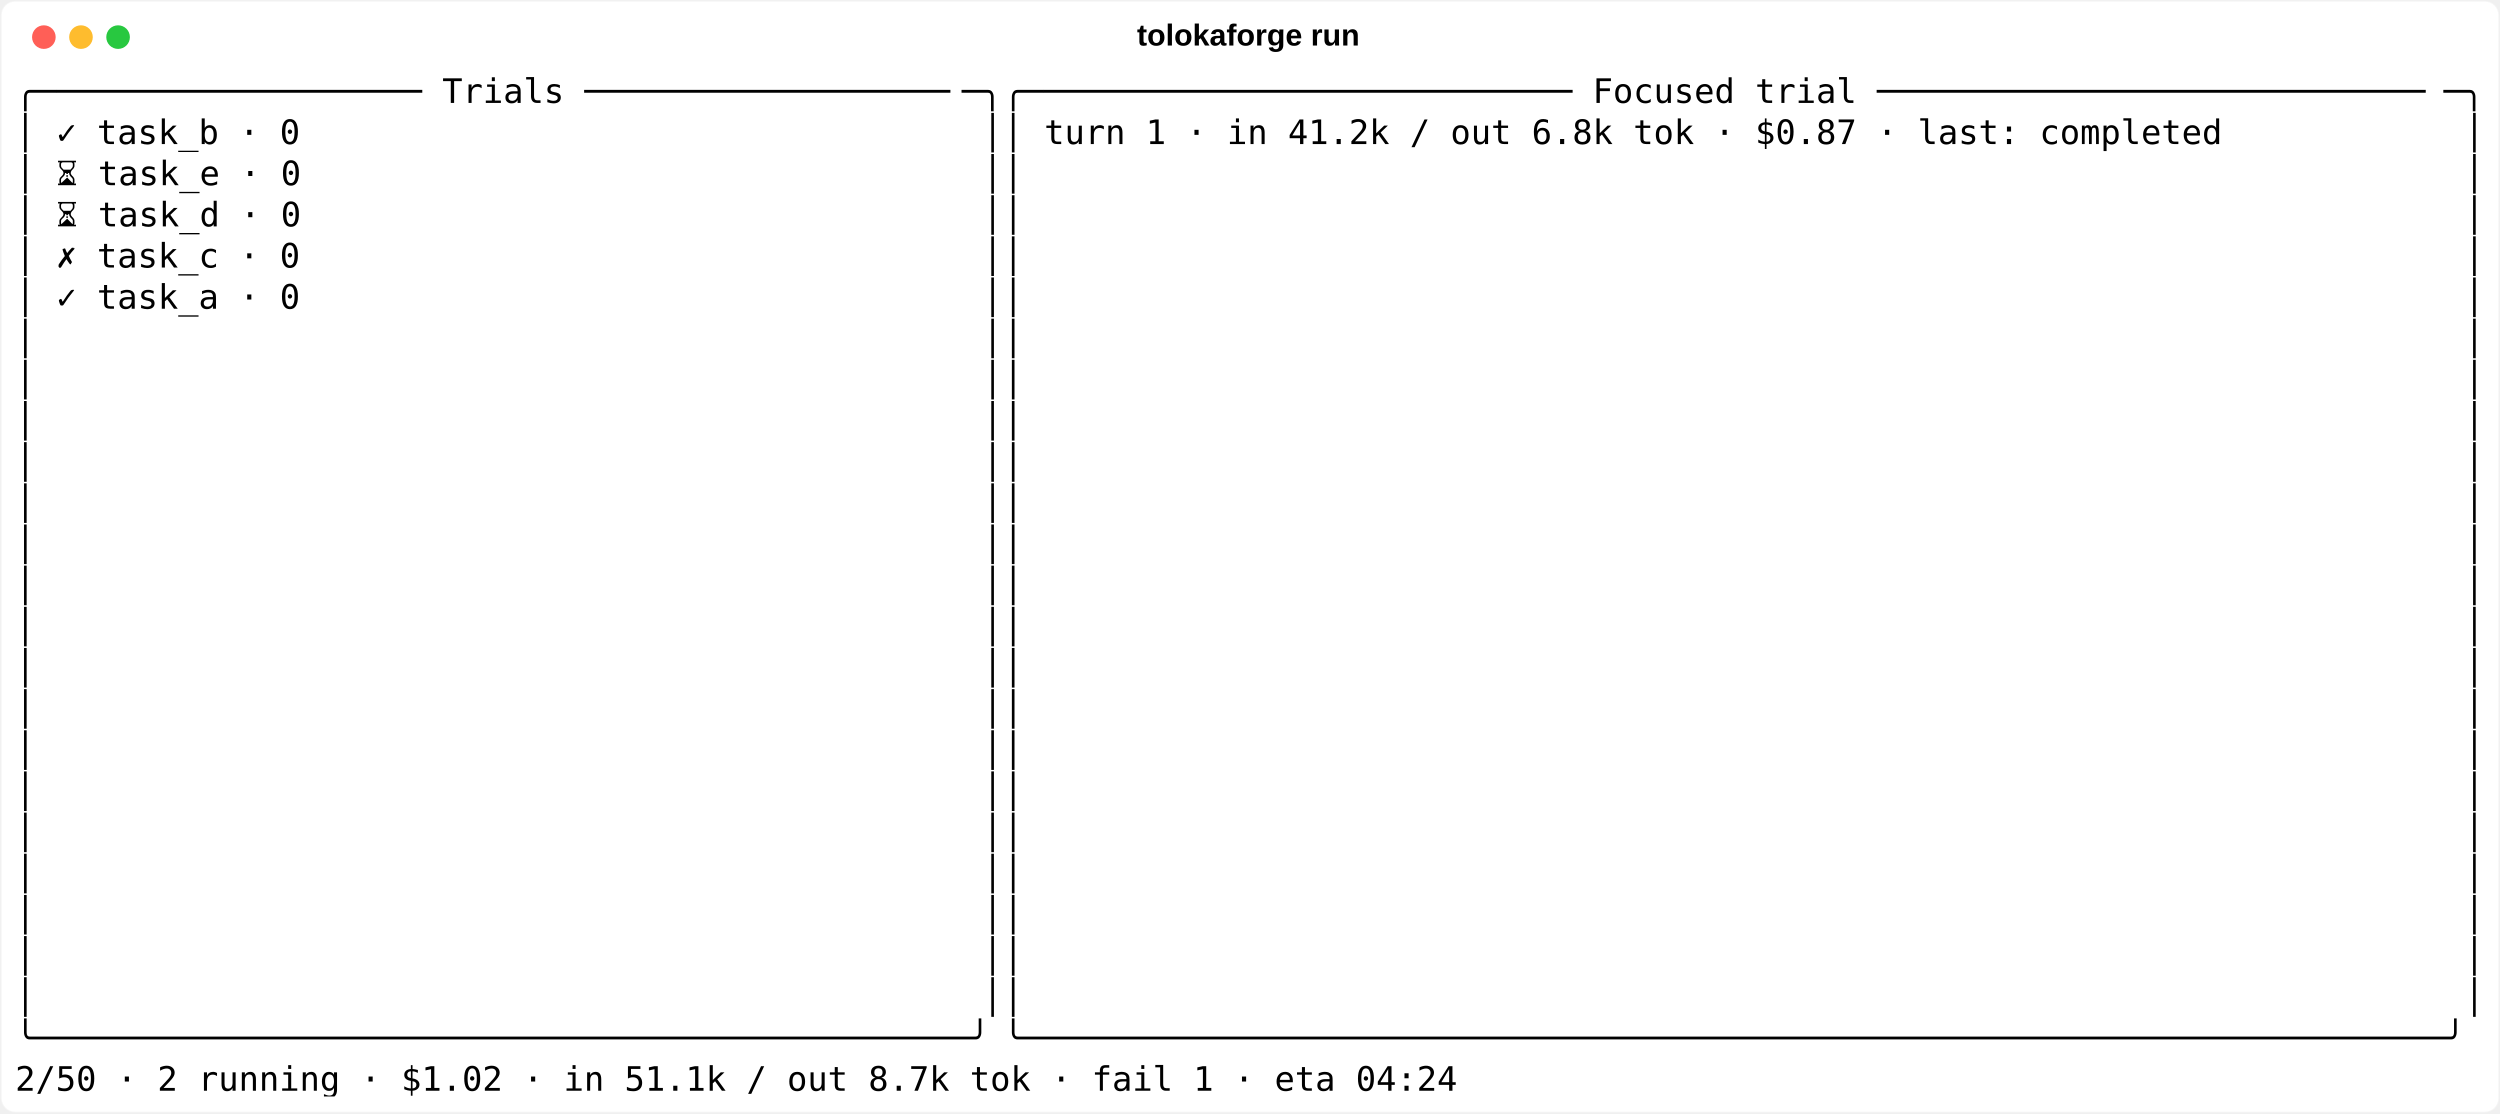
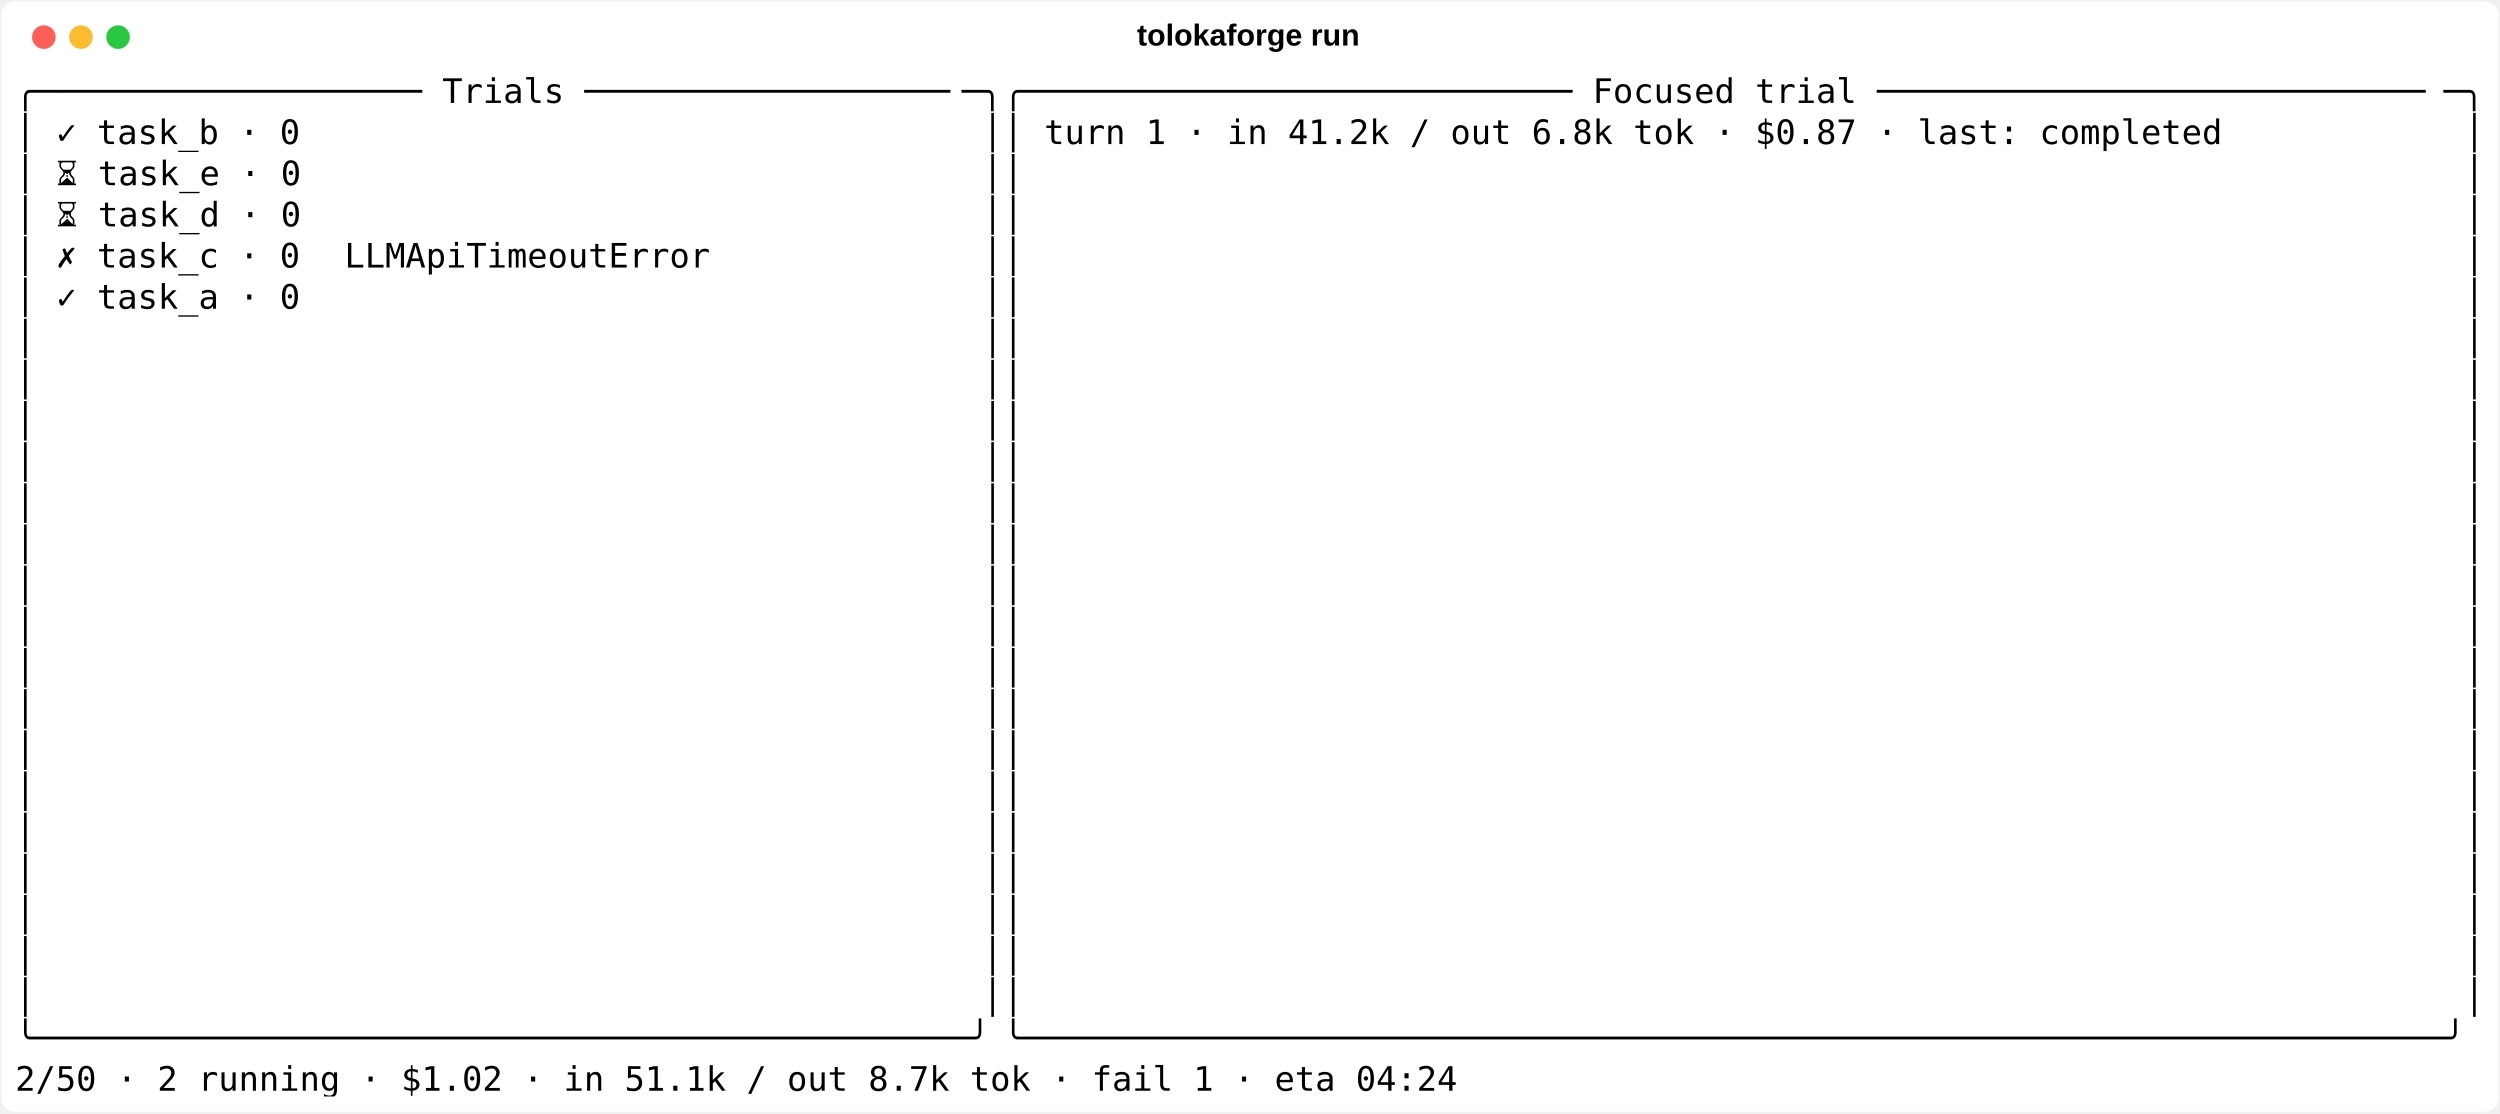
<svg xmlns="http://www.w3.org/2000/svg" class="rich-terminal" viewBox="0 0 1482 660.0">
  <style>

    @font-face {
        font-family: "Fira Code";
        src: local("FiraCode-Regular"),
                url("https://cdnjs.cloudflare.com/ajax/libs/firacode/6.2.0/woff2/FiraCode-Regular.woff2") format("woff2"),
                url("https://cdnjs.cloudflare.com/ajax/libs/firacode/6.2.0/woff/FiraCode-Regular.woff") format("woff");
        font-style: normal;
        font-weight: 400;
    }
    @font-face {
        font-family: "Fira Code";
        src: local("FiraCode-Bold"),
                url("https://cdnjs.cloudflare.com/ajax/libs/firacode/6.2.0/woff2/FiraCode-Bold.woff2") format("woff2"),
                url("https://cdnjs.cloudflare.com/ajax/libs/firacode/6.2.0/woff/FiraCode-Bold.woff") format("woff");
        font-style: bold;
        font-weight: 700;
    }

    .tolokaforge-run-display-matrix {
        font-family: Fira Code, monospace;
        font-size: 20px;
        line-height: 24.4px;
        font-variant-east-asian: full-width;
    }

    .tolokaforge-run-display-title {
        font-size: 18px;
        font-weight: bold;
        font-family: arial;
    }

    .tolokaforge-run-display-r1 { fill: #000000 }
    </style>
  <defs>
    <clipPath id="tolokaforge-run-display-clip-terminal">
      <rect x="0" y="0" width="1463.0" height="609.0" />
    </clipPath>
    <clipPath id="tolokaforge-run-display-line-0">
      <rect x="0" y="1.5" width="1464" height="24.65" />
    </clipPath>
    <clipPath id="tolokaforge-run-display-line-1">
      <rect x="0" y="25.9" width="1464" height="24.65" />
    </clipPath>
    <clipPath id="tolokaforge-run-display-line-2">
      <rect x="0" y="50.3" width="1464" height="24.65" />
    </clipPath>
    <clipPath id="tolokaforge-run-display-line-3">
      <rect x="0" y="74.7" width="1464" height="24.65" />
    </clipPath>
    <clipPath id="tolokaforge-run-display-line-4">
      <rect x="0" y="99.1" width="1464" height="24.65" />
    </clipPath>
    <clipPath id="tolokaforge-run-display-line-5">
      <rect x="0" y="123.5" width="1464" height="24.65" />
    </clipPath>
    <clipPath id="tolokaforge-run-display-line-6">
      <rect x="0" y="147.9" width="1464" height="24.65" />
    </clipPath>
    <clipPath id="tolokaforge-run-display-line-7">
      <rect x="0" y="172.3" width="1464" height="24.65" />
    </clipPath>
    <clipPath id="tolokaforge-run-display-line-8">
      <rect x="0" y="196.7" width="1464" height="24.65" />
    </clipPath>
    <clipPath id="tolokaforge-run-display-line-9">
      <rect x="0" y="221.1" width="1464" height="24.65" />
    </clipPath>
    <clipPath id="tolokaforge-run-display-line-10">
      <rect x="0" y="245.5" width="1464" height="24.65" />
    </clipPath>
    <clipPath id="tolokaforge-run-display-line-11">
      <rect x="0" y="269.9" width="1464" height="24.65" />
    </clipPath>
    <clipPath id="tolokaforge-run-display-line-12">
      <rect x="0" y="294.3" width="1464" height="24.65" />
    </clipPath>
    <clipPath id="tolokaforge-run-display-line-13">
      <rect x="0" y="318.7" width="1464" height="24.65" />
    </clipPath>
    <clipPath id="tolokaforge-run-display-line-14">
      <rect x="0" y="343.1" width="1464" height="24.65" />
    </clipPath>
    <clipPath id="tolokaforge-run-display-line-15">
      <rect x="0" y="367.5" width="1464" height="24.65" />
    </clipPath>
    <clipPath id="tolokaforge-run-display-line-16">
      <rect x="0" y="391.9" width="1464" height="24.65" />
    </clipPath>
    <clipPath id="tolokaforge-run-display-line-17">
      <rect x="0" y="416.3" width="1464" height="24.65" />
    </clipPath>
    <clipPath id="tolokaforge-run-display-line-18">
      <rect x="0" y="440.7" width="1464" height="24.65" />
    </clipPath>
    <clipPath id="tolokaforge-run-display-line-19">
      <rect x="0" y="465.1" width="1464" height="24.65" />
    </clipPath>
    <clipPath id="tolokaforge-run-display-line-20">
      <rect x="0" y="489.5" width="1464" height="24.65" />
    </clipPath>
    <clipPath id="tolokaforge-run-display-line-21">
      <rect x="0" y="513.9" width="1464" height="24.65" />
    </clipPath>
    <clipPath id="tolokaforge-run-display-line-22">
      <rect x="0" y="538.3" width="1464" height="24.65" />
    </clipPath>
    <clipPath id="tolokaforge-run-display-line-23">
      <rect x="0" y="562.7" width="1464" height="24.65" />
    </clipPath>
  </defs>
  <rect fill="#ffffff" stroke="rgba(255,255,255,0.35)" stroke-width="1" x="1" y="1" width="1480" height="658" rx="8" />
  <text class="tolokaforge-run-display-title" fill="#000000" text-anchor="middle" x="740" y="27">tolokaforge run</text>
  <g transform="translate(26,22)">
    <circle cx="0" cy="0" r="7" fill="#ff5f57" />
    <circle cx="22" cy="0" r="7" fill="#febc2e" />
    <circle cx="44" cy="0" r="7" fill="#28c840" />
  </g>
  <g transform="translate(9, 41)" clip-path="url(#tolokaforge-run-display-clip-terminal)">
    <g class="tolokaforge-run-display-matrix">
      <text class="tolokaforge-run-display-r1" x="0" y="20" textLength="24.4" clip-path="url(#tolokaforge-run-display-line-0)">╭─</text>
      <text class="tolokaforge-run-display-r1" x="24.4" y="20" textLength="536.8" clip-path="url(#tolokaforge-run-display-line-0)">────────────────── Trials ──────────────────</text>
      <text class="tolokaforge-run-display-r1" x="561.2" y="20" textLength="24.4" clip-path="url(#tolokaforge-run-display-line-0)">─╮</text>
      <text class="tolokaforge-run-display-r1" x="585.6" y="20" textLength="24.4" clip-path="url(#tolokaforge-run-display-line-0)">╭─</text>
      <text class="tolokaforge-run-display-r1" x="610" y="20" textLength="829.6" clip-path="url(#tolokaforge-run-display-line-0)">────────────────────────── Focused trial ───────────────────────────</text>
      <text class="tolokaforge-run-display-r1" x="1439.6" y="20" textLength="24.4" clip-path="url(#tolokaforge-run-display-line-0)">─╮</text>
      <text class="tolokaforge-run-display-r1" x="1464" y="20" textLength="12.2" clip-path="url(#tolokaforge-run-display-line-0)">
</text>
      <text class="tolokaforge-run-display-r1" x="0" y="44.4" textLength="12.2" clip-path="url(#tolokaforge-run-display-line-1)">│</text>
      <text class="tolokaforge-run-display-r1" x="24.4" y="44.4" textLength="146.4" clip-path="url(#tolokaforge-run-display-line-1)">✓ task_b · 0</text>
      <text class="tolokaforge-run-display-r1" x="573.4" y="44.4" textLength="12.2" clip-path="url(#tolokaforge-run-display-line-1)">│</text>
      <text class="tolokaforge-run-display-r1" x="585.6" y="44.4" textLength="12.2" clip-path="url(#tolokaforge-run-display-line-1)">│</text>
      <text class="tolokaforge-run-display-r1" x="610" y="44.4" textLength="707.6" clip-path="url(#tolokaforge-run-display-line-1)">turn 1 · in 41.2k / out 6.8k tok · $0.87 · last: completed</text>
      <text class="tolokaforge-run-display-r1" x="1451.8" y="44.4" textLength="12.2" clip-path="url(#tolokaforge-run-display-line-1)">│</text>
      <text class="tolokaforge-run-display-r1" x="1464" y="44.4" textLength="12.2" clip-path="url(#tolokaforge-run-display-line-1)">
</text>
      <text class="tolokaforge-run-display-r1" x="0" y="68.8" textLength="12.2" clip-path="url(#tolokaforge-run-display-line-2)">│</text>
      <text class="tolokaforge-run-display-r1" x="24.4" y="68.8" textLength="146.4" clip-path="url(#tolokaforge-run-display-line-2)">⏳ task_e · 0</text>
      <text class="tolokaforge-run-display-r1" x="573.4" y="68.8" textLength="12.2" clip-path="url(#tolokaforge-run-display-line-2)">│</text>
      <text class="tolokaforge-run-display-r1" x="585.6" y="68.8" textLength="12.2" clip-path="url(#tolokaforge-run-display-line-2)">│</text>
      <text class="tolokaforge-run-display-r1" x="1451.8" y="68.8" textLength="12.2" clip-path="url(#tolokaforge-run-display-line-2)">│</text>
      <text class="tolokaforge-run-display-r1" x="1464" y="68.8" textLength="12.2" clip-path="url(#tolokaforge-run-display-line-2)">
</text>
      <text class="tolokaforge-run-display-r1" x="0" y="93.2" textLength="12.2" clip-path="url(#tolokaforge-run-display-line-3)">│</text>
      <text class="tolokaforge-run-display-r1" x="24.4" y="93.2" textLength="146.4" clip-path="url(#tolokaforge-run-display-line-3)">⏳ task_d · 0</text>
      <text class="tolokaforge-run-display-r1" x="573.4" y="93.2" textLength="12.2" clip-path="url(#tolokaforge-run-display-line-3)">│</text>
      <text class="tolokaforge-run-display-r1" x="585.6" y="93.2" textLength="12.2" clip-path="url(#tolokaforge-run-display-line-3)">│</text>
      <text class="tolokaforge-run-display-r1" x="1451.8" y="93.2" textLength="12.2" clip-path="url(#tolokaforge-run-display-line-3)">│</text>
      <text class="tolokaforge-run-display-r1" x="1464" y="93.2" textLength="12.2" clip-path="url(#tolokaforge-run-display-line-3)">
</text>
      <text class="tolokaforge-run-display-r1" x="0" y="117.6" textLength="12.2" clip-path="url(#tolokaforge-run-display-line-4)">│</text>
-       <text class="tolokaforge-run-display-r1" x="24.4" y="117.6" textLength="146.4" clip-path="url(#tolokaforge-run-display-line-4)">✗ task_c · 0</text>
+       <text class="tolokaforge-run-display-r1" x="24.4" y="117.6" textLength="170.8" clip-path="url(#tolokaforge-run-display-line-4)">✗ task_c · 0  </text>
+       <text class="tolokaforge-run-display-r1" x="195.2" y="117.6" textLength="219.6" clip-path="url(#tolokaforge-run-display-line-4)">LLMApiTimeoutError</text>
      <text class="tolokaforge-run-display-r1" x="573.4" y="117.6" textLength="12.2" clip-path="url(#tolokaforge-run-display-line-4)">│</text>
      <text class="tolokaforge-run-display-r1" x="585.6" y="117.6" textLength="12.2" clip-path="url(#tolokaforge-run-display-line-4)">│</text>
      <text class="tolokaforge-run-display-r1" x="1451.8" y="117.6" textLength="12.2" clip-path="url(#tolokaforge-run-display-line-4)">│</text>
      <text class="tolokaforge-run-display-r1" x="1464" y="117.6" textLength="12.2" clip-path="url(#tolokaforge-run-display-line-4)">
</text>
      <text class="tolokaforge-run-display-r1" x="0" y="142" textLength="12.2" clip-path="url(#tolokaforge-run-display-line-5)">│</text>
      <text class="tolokaforge-run-display-r1" x="24.4" y="142" textLength="146.4" clip-path="url(#tolokaforge-run-display-line-5)">✓ task_a · 0</text>
      <text class="tolokaforge-run-display-r1" x="573.4" y="142" textLength="12.2" clip-path="url(#tolokaforge-run-display-line-5)">│</text>
      <text class="tolokaforge-run-display-r1" x="585.6" y="142" textLength="12.2" clip-path="url(#tolokaforge-run-display-line-5)">│</text>
      <text class="tolokaforge-run-display-r1" x="1451.8" y="142" textLength="12.2" clip-path="url(#tolokaforge-run-display-line-5)">│</text>
      <text class="tolokaforge-run-display-r1" x="1464" y="142" textLength="12.2" clip-path="url(#tolokaforge-run-display-line-5)">
</text>
      <text class="tolokaforge-run-display-r1" x="0" y="166.4" textLength="12.2" clip-path="url(#tolokaforge-run-display-line-6)">│</text>
      <text class="tolokaforge-run-display-r1" x="573.4" y="166.4" textLength="12.2" clip-path="url(#tolokaforge-run-display-line-6)">│</text>
      <text class="tolokaforge-run-display-r1" x="585.6" y="166.4" textLength="12.2" clip-path="url(#tolokaforge-run-display-line-6)">│</text>
      <text class="tolokaforge-run-display-r1" x="1451.8" y="166.4" textLength="12.2" clip-path="url(#tolokaforge-run-display-line-6)">│</text>
      <text class="tolokaforge-run-display-r1" x="1464" y="166.4" textLength="12.2" clip-path="url(#tolokaforge-run-display-line-6)">
</text>
      <text class="tolokaforge-run-display-r1" x="0" y="190.8" textLength="12.2" clip-path="url(#tolokaforge-run-display-line-7)">│</text>
      <text class="tolokaforge-run-display-r1" x="573.4" y="190.8" textLength="12.2" clip-path="url(#tolokaforge-run-display-line-7)">│</text>
      <text class="tolokaforge-run-display-r1" x="585.6" y="190.8" textLength="12.2" clip-path="url(#tolokaforge-run-display-line-7)">│</text>
      <text class="tolokaforge-run-display-r1" x="1451.8" y="190.8" textLength="12.2" clip-path="url(#tolokaforge-run-display-line-7)">│</text>
      <text class="tolokaforge-run-display-r1" x="1464" y="190.8" textLength="12.2" clip-path="url(#tolokaforge-run-display-line-7)">
</text>
      <text class="tolokaforge-run-display-r1" x="0" y="215.2" textLength="12.2" clip-path="url(#tolokaforge-run-display-line-8)">│</text>
      <text class="tolokaforge-run-display-r1" x="573.4" y="215.2" textLength="12.2" clip-path="url(#tolokaforge-run-display-line-8)">│</text>
      <text class="tolokaforge-run-display-r1" x="585.6" y="215.2" textLength="12.2" clip-path="url(#tolokaforge-run-display-line-8)">│</text>
      <text class="tolokaforge-run-display-r1" x="1451.8" y="215.2" textLength="12.2" clip-path="url(#tolokaforge-run-display-line-8)">│</text>
      <text class="tolokaforge-run-display-r1" x="1464" y="215.2" textLength="12.2" clip-path="url(#tolokaforge-run-display-line-8)">
</text>
      <text class="tolokaforge-run-display-r1" x="0" y="239.6" textLength="12.2" clip-path="url(#tolokaforge-run-display-line-9)">│</text>
      <text class="tolokaforge-run-display-r1" x="573.4" y="239.6" textLength="12.2" clip-path="url(#tolokaforge-run-display-line-9)">│</text>
      <text class="tolokaforge-run-display-r1" x="585.6" y="239.6" textLength="12.2" clip-path="url(#tolokaforge-run-display-line-9)">│</text>
      <text class="tolokaforge-run-display-r1" x="1451.8" y="239.6" textLength="12.2" clip-path="url(#tolokaforge-run-display-line-9)">│</text>
      <text class="tolokaforge-run-display-r1" x="1464" y="239.6" textLength="12.2" clip-path="url(#tolokaforge-run-display-line-9)">
</text>
      <text class="tolokaforge-run-display-r1" x="0" y="264" textLength="12.2" clip-path="url(#tolokaforge-run-display-line-10)">│</text>
      <text class="tolokaforge-run-display-r1" x="573.4" y="264" textLength="12.2" clip-path="url(#tolokaforge-run-display-line-10)">│</text>
      <text class="tolokaforge-run-display-r1" x="585.6" y="264" textLength="12.2" clip-path="url(#tolokaforge-run-display-line-10)">│</text>
      <text class="tolokaforge-run-display-r1" x="1451.8" y="264" textLength="12.2" clip-path="url(#tolokaforge-run-display-line-10)">│</text>
      <text class="tolokaforge-run-display-r1" x="1464" y="264" textLength="12.2" clip-path="url(#tolokaforge-run-display-line-10)">
</text>
      <text class="tolokaforge-run-display-r1" x="0" y="288.4" textLength="12.2" clip-path="url(#tolokaforge-run-display-line-11)">│</text>
      <text class="tolokaforge-run-display-r1" x="573.4" y="288.4" textLength="12.2" clip-path="url(#tolokaforge-run-display-line-11)">│</text>
      <text class="tolokaforge-run-display-r1" x="585.6" y="288.4" textLength="12.2" clip-path="url(#tolokaforge-run-display-line-11)">│</text>
      <text class="tolokaforge-run-display-r1" x="1451.8" y="288.4" textLength="12.2" clip-path="url(#tolokaforge-run-display-line-11)">│</text>
      <text class="tolokaforge-run-display-r1" x="1464" y="288.4" textLength="12.2" clip-path="url(#tolokaforge-run-display-line-11)">
</text>
      <text class="tolokaforge-run-display-r1" x="0" y="312.8" textLength="12.2" clip-path="url(#tolokaforge-run-display-line-12)">│</text>
      <text class="tolokaforge-run-display-r1" x="573.4" y="312.8" textLength="12.2" clip-path="url(#tolokaforge-run-display-line-12)">│</text>
      <text class="tolokaforge-run-display-r1" x="585.6" y="312.8" textLength="12.2" clip-path="url(#tolokaforge-run-display-line-12)">│</text>
      <text class="tolokaforge-run-display-r1" x="1451.8" y="312.8" textLength="12.2" clip-path="url(#tolokaforge-run-display-line-12)">│</text>
      <text class="tolokaforge-run-display-r1" x="1464" y="312.8" textLength="12.2" clip-path="url(#tolokaforge-run-display-line-12)">
</text>
      <text class="tolokaforge-run-display-r1" x="0" y="337.2" textLength="12.2" clip-path="url(#tolokaforge-run-display-line-13)">│</text>
      <text class="tolokaforge-run-display-r1" x="573.4" y="337.2" textLength="12.2" clip-path="url(#tolokaforge-run-display-line-13)">│</text>
      <text class="tolokaforge-run-display-r1" x="585.6" y="337.2" textLength="12.2" clip-path="url(#tolokaforge-run-display-line-13)">│</text>
      <text class="tolokaforge-run-display-r1" x="1451.8" y="337.2" textLength="12.2" clip-path="url(#tolokaforge-run-display-line-13)">│</text>
      <text class="tolokaforge-run-display-r1" x="1464" y="337.2" textLength="12.2" clip-path="url(#tolokaforge-run-display-line-13)">
</text>
      <text class="tolokaforge-run-display-r1" x="0" y="361.6" textLength="12.2" clip-path="url(#tolokaforge-run-display-line-14)">│</text>
      <text class="tolokaforge-run-display-r1" x="573.4" y="361.6" textLength="12.2" clip-path="url(#tolokaforge-run-display-line-14)">│</text>
      <text class="tolokaforge-run-display-r1" x="585.6" y="361.6" textLength="12.2" clip-path="url(#tolokaforge-run-display-line-14)">│</text>
      <text class="tolokaforge-run-display-r1" x="1451.8" y="361.6" textLength="12.2" clip-path="url(#tolokaforge-run-display-line-14)">│</text>
      <text class="tolokaforge-run-display-r1" x="1464" y="361.6" textLength="12.2" clip-path="url(#tolokaforge-run-display-line-14)">
</text>
      <text class="tolokaforge-run-display-r1" x="0" y="386" textLength="12.2" clip-path="url(#tolokaforge-run-display-line-15)">│</text>
      <text class="tolokaforge-run-display-r1" x="573.4" y="386" textLength="12.2" clip-path="url(#tolokaforge-run-display-line-15)">│</text>
      <text class="tolokaforge-run-display-r1" x="585.6" y="386" textLength="12.2" clip-path="url(#tolokaforge-run-display-line-15)">│</text>
      <text class="tolokaforge-run-display-r1" x="1451.8" y="386" textLength="12.2" clip-path="url(#tolokaforge-run-display-line-15)">│</text>
      <text class="tolokaforge-run-display-r1" x="1464" y="386" textLength="12.2" clip-path="url(#tolokaforge-run-display-line-15)">
</text>
      <text class="tolokaforge-run-display-r1" x="0" y="410.4" textLength="12.2" clip-path="url(#tolokaforge-run-display-line-16)">│</text>
      <text class="tolokaforge-run-display-r1" x="573.4" y="410.4" textLength="12.2" clip-path="url(#tolokaforge-run-display-line-16)">│</text>
      <text class="tolokaforge-run-display-r1" x="585.6" y="410.4" textLength="12.2" clip-path="url(#tolokaforge-run-display-line-16)">│</text>
      <text class="tolokaforge-run-display-r1" x="1451.8" y="410.4" textLength="12.2" clip-path="url(#tolokaforge-run-display-line-16)">│</text>
      <text class="tolokaforge-run-display-r1" x="1464" y="410.4" textLength="12.2" clip-path="url(#tolokaforge-run-display-line-16)">
</text>
      <text class="tolokaforge-run-display-r1" x="0" y="434.8" textLength="12.2" clip-path="url(#tolokaforge-run-display-line-17)">│</text>
      <text class="tolokaforge-run-display-r1" x="573.4" y="434.8" textLength="12.2" clip-path="url(#tolokaforge-run-display-line-17)">│</text>
      <text class="tolokaforge-run-display-r1" x="585.6" y="434.8" textLength="12.2" clip-path="url(#tolokaforge-run-display-line-17)">│</text>
      <text class="tolokaforge-run-display-r1" x="1451.8" y="434.8" textLength="12.2" clip-path="url(#tolokaforge-run-display-line-17)">│</text>
      <text class="tolokaforge-run-display-r1" x="1464" y="434.8" textLength="12.2" clip-path="url(#tolokaforge-run-display-line-17)">
</text>
      <text class="tolokaforge-run-display-r1" x="0" y="459.2" textLength="12.2" clip-path="url(#tolokaforge-run-display-line-18)">│</text>
      <text class="tolokaforge-run-display-r1" x="573.4" y="459.2" textLength="12.2" clip-path="url(#tolokaforge-run-display-line-18)">│</text>
      <text class="tolokaforge-run-display-r1" x="585.6" y="459.2" textLength="12.2" clip-path="url(#tolokaforge-run-display-line-18)">│</text>
      <text class="tolokaforge-run-display-r1" x="1451.8" y="459.2" textLength="12.2" clip-path="url(#tolokaforge-run-display-line-18)">│</text>
      <text class="tolokaforge-run-display-r1" x="1464" y="459.2" textLength="12.2" clip-path="url(#tolokaforge-run-display-line-18)">
</text>
      <text class="tolokaforge-run-display-r1" x="0" y="483.6" textLength="12.2" clip-path="url(#tolokaforge-run-display-line-19)">│</text>
      <text class="tolokaforge-run-display-r1" x="573.4" y="483.6" textLength="12.2" clip-path="url(#tolokaforge-run-display-line-19)">│</text>
      <text class="tolokaforge-run-display-r1" x="585.6" y="483.6" textLength="12.2" clip-path="url(#tolokaforge-run-display-line-19)">│</text>
      <text class="tolokaforge-run-display-r1" x="1451.8" y="483.6" textLength="12.2" clip-path="url(#tolokaforge-run-display-line-19)">│</text>
      <text class="tolokaforge-run-display-r1" x="1464" y="483.6" textLength="12.2" clip-path="url(#tolokaforge-run-display-line-19)">
</text>
      <text class="tolokaforge-run-display-r1" x="0" y="508" textLength="12.2" clip-path="url(#tolokaforge-run-display-line-20)">│</text>
      <text class="tolokaforge-run-display-r1" x="573.4" y="508" textLength="12.2" clip-path="url(#tolokaforge-run-display-line-20)">│</text>
      <text class="tolokaforge-run-display-r1" x="585.6" y="508" textLength="12.2" clip-path="url(#tolokaforge-run-display-line-20)">│</text>
      <text class="tolokaforge-run-display-r1" x="1451.8" y="508" textLength="12.2" clip-path="url(#tolokaforge-run-display-line-20)">│</text>
      <text class="tolokaforge-run-display-r1" x="1464" y="508" textLength="12.2" clip-path="url(#tolokaforge-run-display-line-20)">
</text>
      <text class="tolokaforge-run-display-r1" x="0" y="532.4" textLength="12.2" clip-path="url(#tolokaforge-run-display-line-21)">│</text>
      <text class="tolokaforge-run-display-r1" x="573.4" y="532.4" textLength="12.2" clip-path="url(#tolokaforge-run-display-line-21)">│</text>
      <text class="tolokaforge-run-display-r1" x="585.6" y="532.4" textLength="12.2" clip-path="url(#tolokaforge-run-display-line-21)">│</text>
      <text class="tolokaforge-run-display-r1" x="1451.8" y="532.4" textLength="12.2" clip-path="url(#tolokaforge-run-display-line-21)">│</text>
      <text class="tolokaforge-run-display-r1" x="1464" y="532.4" textLength="12.2" clip-path="url(#tolokaforge-run-display-line-21)">
</text>
      <text class="tolokaforge-run-display-r1" x="0" y="556.8" textLength="12.2" clip-path="url(#tolokaforge-run-display-line-22)">│</text>
      <text class="tolokaforge-run-display-r1" x="573.4" y="556.8" textLength="12.2" clip-path="url(#tolokaforge-run-display-line-22)">│</text>
      <text class="tolokaforge-run-display-r1" x="585.6" y="556.8" textLength="12.2" clip-path="url(#tolokaforge-run-display-line-22)">│</text>
      <text class="tolokaforge-run-display-r1" x="1451.8" y="556.8" textLength="12.2" clip-path="url(#tolokaforge-run-display-line-22)">│</text>
      <text class="tolokaforge-run-display-r1" x="1464" y="556.8" textLength="12.2" clip-path="url(#tolokaforge-run-display-line-22)">
</text>
      <text class="tolokaforge-run-display-r1" x="0" y="581.2" textLength="585.6" clip-path="url(#tolokaforge-run-display-line-23)">╰──────────────────────────────────────────────╯</text>
      <text class="tolokaforge-run-display-r1" x="585.6" y="581.2" textLength="878.4" clip-path="url(#tolokaforge-run-display-line-23)">╰──────────────────────────────────────────────────────────────────────╯</text>
      <text class="tolokaforge-run-display-r1" x="1464" y="581.2" textLength="12.2" clip-path="url(#tolokaforge-run-display-line-23)">
</text>
      <text class="tolokaforge-run-display-r1" x="0" y="605.6" textLength="866.2" clip-path="url(#tolokaforge-run-display-line-24)">2/50 · 2 running · $1.02 · in 51.1k / out 8.7k tok · fail 1 · eta 04:24</text>
      <text class="tolokaforge-run-display-r1" x="1464" y="605.6" textLength="12.2" clip-path="url(#tolokaforge-run-display-line-24)">
</text>
    </g>
  </g>
</svg>
